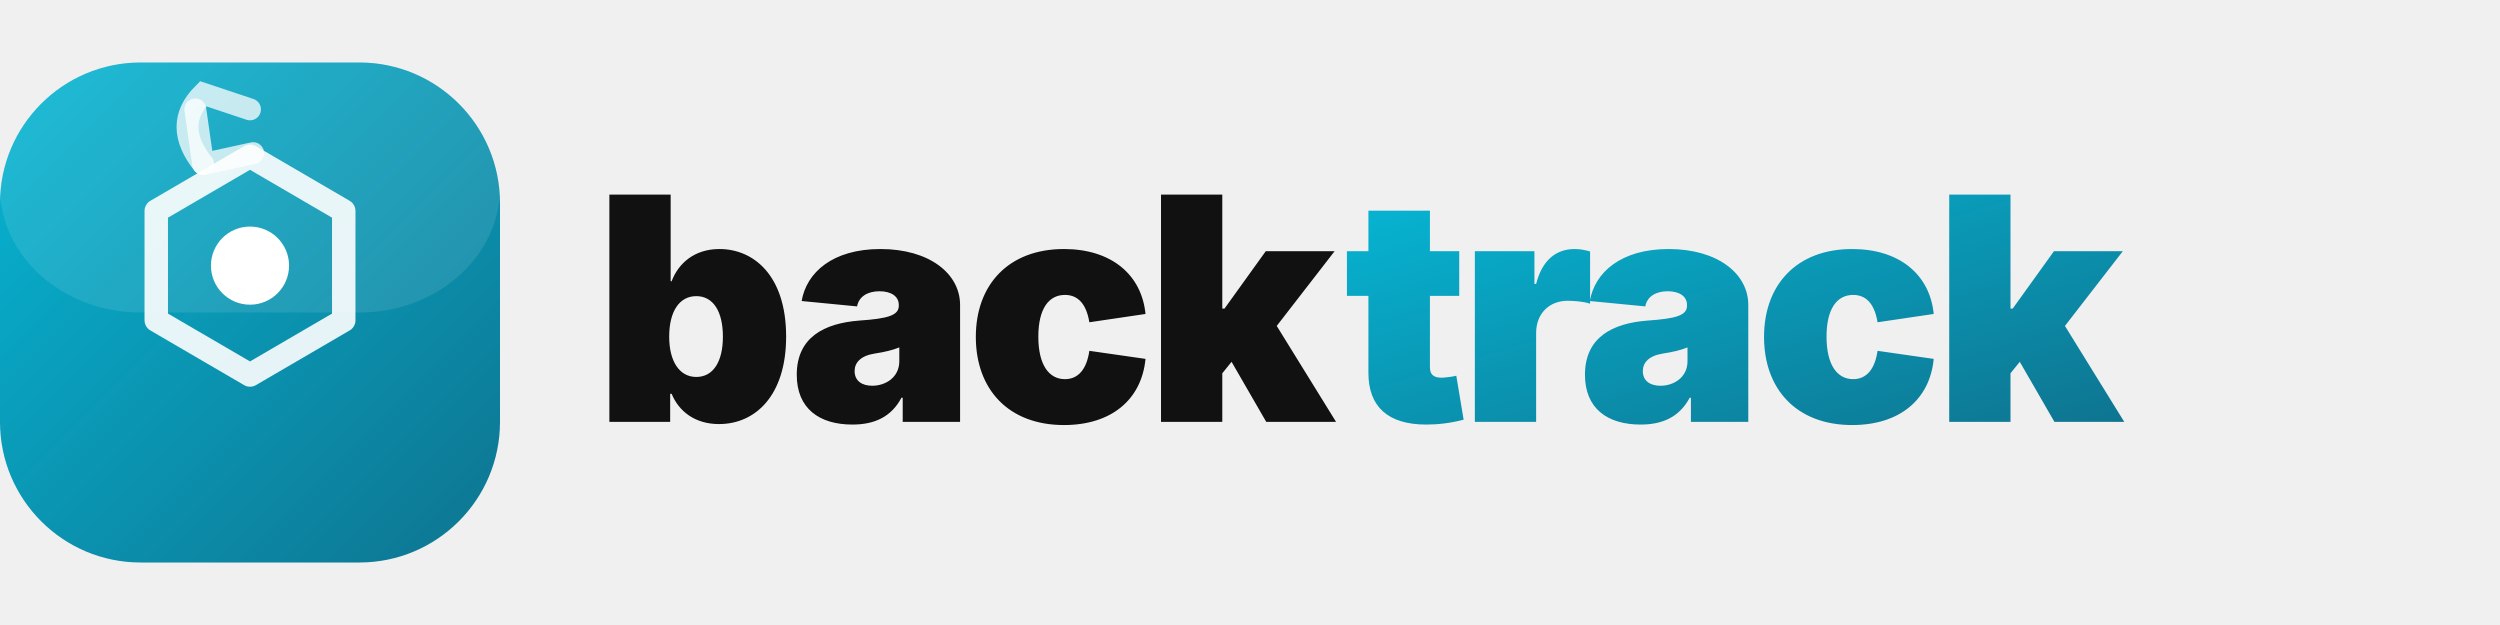
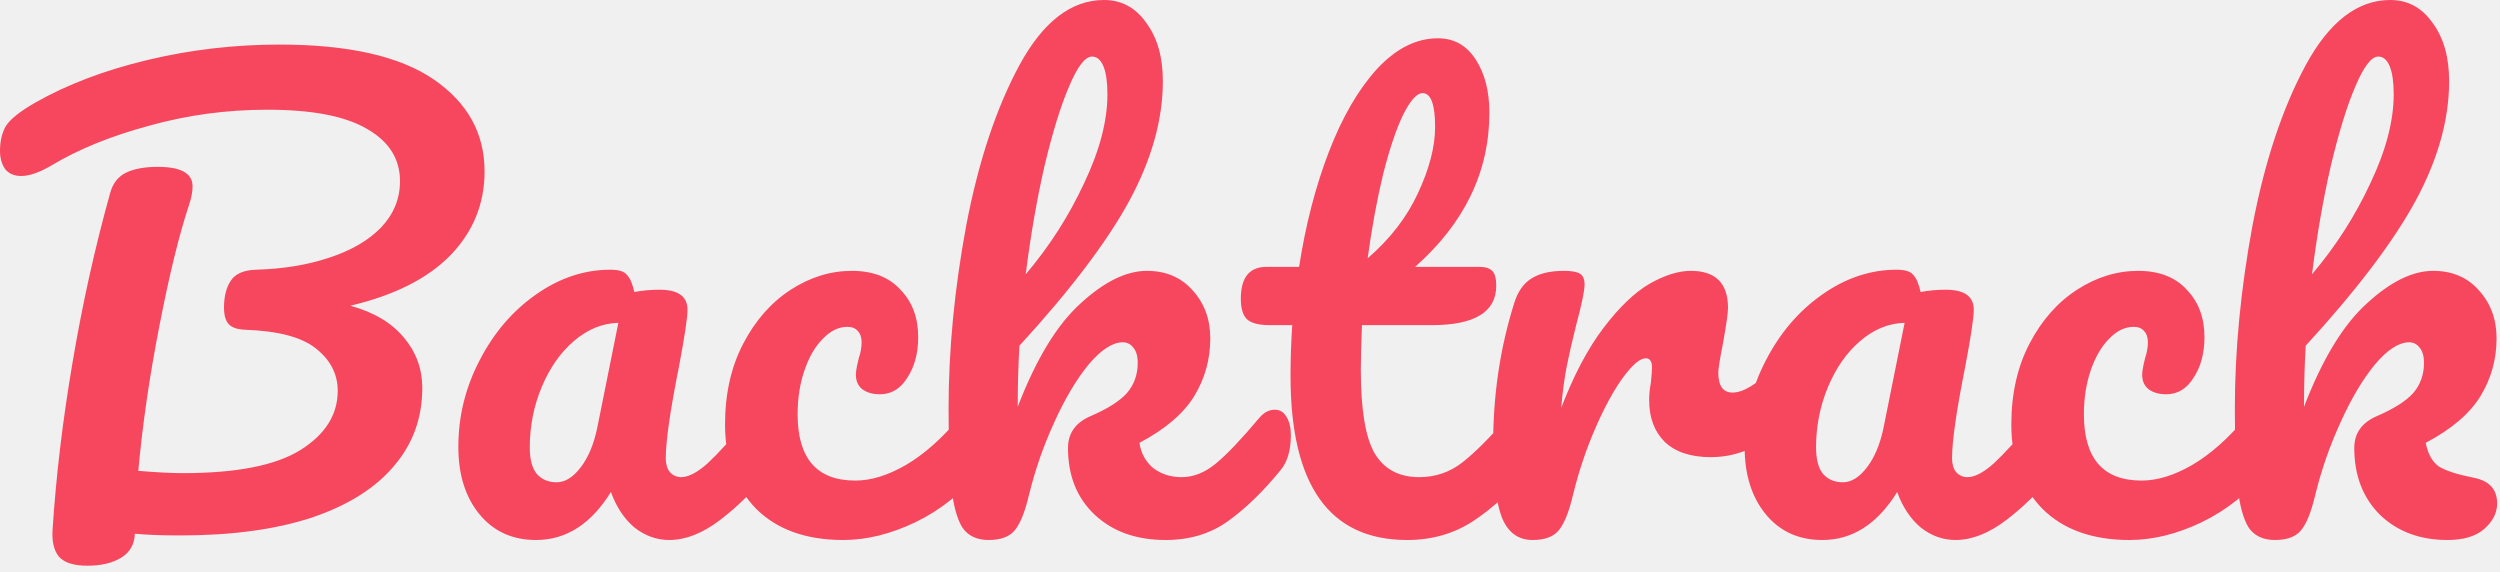
- <svg xmlns="http://www.w3.org/2000/svg" viewBox="0 0 160 40" fill="none" role="img" aria-label="Backtrack logo">
-   <defs>
-     <linearGradient id="brand-grad" x1="0" y1="0" x2="1" y2="1">
-       <stop offset="0%" stop-color="#06B6D4" />
-       <stop offset="100%" stop-color="#0E7490" />
-     </linearGradient>
-     <filter id="icon-glow" x="-20%" y="-20%" width="140%" height="140%">
-       <feGaussianBlur in="SourceAlpha" stdDeviation="1.2" result="blur" />
-       <feComposite in="SourceGraphic" in2="blur" operator="over" />
-     </filter>
-     <clipPath id="icon-clip">
-       <rect x="0" y="4" width="32" height="32" rx="9" />
-     </clipPath>
-   </defs>
-   <rect x="0" y="4" width="32" height="32" rx="9" fill="url(#brand-grad)" />
-   <rect x="0" y="4" width="32" height="16" rx="9" fill="white" opacity="0.10" clip-path="url(#icon-clip)" />
-   <path d="M16 10 L22 13.5 L22 20.5 L16 24 L10 20.5 L10 13.5 Z" stroke="white" stroke-width="1.5" stroke-linejoin="round" fill="none" opacity="0.9" />
-   <circle cx="16" cy="17" r="2.5" fill="white" />
-   <path d="M13 10.5 Q11 8 13 6 L16 7" stroke="white" stroke-width="1.4" stroke-linecap="round" fill="none" opacity="0.75" />
-   <path d="M12.5 7 L13 10.5 L16.2 9.8" stroke="white" stroke-width="1.4" stroke-linecap="round" stroke-linejoin="round" fill="none" opacity="0.75" />
-   <text x="38" y="27" font-family="'Inter','Plus Jakarta Sans','Poppins',system-ui,sans-serif" font-size="20" font-weight="900" letter-spacing="-0.6" fill="#111111">back</text>
-   <text x="86" y="27" font-family="'Inter','Plus Jakarta Sans','Poppins',system-ui,sans-serif" font-size="20" font-weight="900" letter-spacing="-0.6" fill="url(#brand-grad)">track</text>
+ <svg xmlns="http://www.w3.org/2000/svg" width="420" height="96" viewBox="0 0 420 96" fill="none">
+   <path d="M81.408 28.8C81.408 34.24 79.488 38.944 75.648 42.912C71.808 46.816 66.208 49.632 58.848 51.36C62.816 52.448 65.824 54.24 67.872 56.736C69.92 59.168 70.944 61.984 70.944 65.184C70.944 70.24 69.344 74.624 66.144 78.336C63.008 82.048 58.4 84.928 52.32 86.976C46.24 88.96 38.912 89.952 30.336 89.952C27.136 89.952 24.576 89.856 22.656 89.664C22.592 91.456 21.824 92.8 20.352 93.696C18.88 94.592 16.992 95.04 14.688 95.04C12.384 95.04 10.784 94.528 9.888 93.504C9.056 92.48 8.704 90.976 8.832 88.992C9.408 80.032 10.528 70.656 12.192 60.864C13.856 51.008 15.968 41.504 18.528 32.352C18.976 30.752 19.872 29.632 21.216 28.992C22.56 28.352 24.32 28.032 26.496 28.032C30.4 28.032 32.352 29.12 32.352 31.296C32.352 32.192 32.16 33.216 31.776 34.368C30.112 39.36 28.448 46.144 26.784 54.72C25.12 63.232 23.936 71.36 23.232 79.104C26.304 79.36 28.8 79.488 30.72 79.488C39.68 79.488 46.24 78.208 50.4 75.648C54.624 73.024 56.736 69.696 56.736 65.664C56.736 62.848 55.52 60.48 53.088 58.56C50.72 56.64 46.72 55.584 41.088 55.392C39.808 55.328 38.912 55.008 38.4 54.432C37.888 53.856 37.632 52.928 37.632 51.648C37.632 49.792 38.016 48.288 38.784 47.136C39.552 45.984 40.96 45.376 43.008 45.312C47.552 45.184 51.648 44.512 55.296 43.296C59.008 42.08 61.92 40.384 64.032 38.208C66.144 35.968 67.2 33.376 67.2 30.432C67.2 26.72 65.376 23.808 61.728 21.696C58.08 19.52 52.48 18.432 44.928 18.432C38.08 18.432 31.456 19.328 25.056 21.12C18.656 22.848 13.216 25.056 8.736 27.744C6.688 28.96 4.96 29.568 3.552 29.568C2.4 29.568 1.504 29.184 0.864 28.416C0.288 27.584 1.72257e-05 26.56 1.72257e-05 25.344C1.72257e-05 23.744 0.32 22.368 0.96 21.216C1.664 20.064 3.296 18.752 5.856 17.28C11.232 14.208 17.536 11.808 24.768 10.08C32 8.352 39.392 7.488 46.944 7.488C58.528 7.488 67.168 9.44 72.864 13.344C78.56 17.248 81.408 22.4 81.408 28.8ZM90.058 90.72C86.091 90.72 82.922 89.28 80.555 86.4C78.186 83.52 77.002 79.744 77.002 75.072C77.002 69.952 78.186 65.12 80.555 60.576C82.922 55.968 86.058 52.288 89.963 49.536C93.93 46.72 98.123 45.312 102.539 45.312C103.947 45.312 104.875 45.6 105.323 46.176C105.835 46.688 106.251 47.648 106.571 49.056C107.915 48.8 109.323 48.672 110.795 48.672C113.931 48.672 115.499 49.792 115.499 52.032C115.499 53.376 115.019 56.576 114.059 61.632C112.587 68.992 111.851 74.112 111.851 76.992C111.851 77.952 112.075 78.72 112.523 79.296C113.035 79.872 113.675 80.16 114.443 80.16C115.659 80.16 117.131 79.392 118.859 77.856C120.587 76.256 122.923 73.696 125.867 70.176C126.635 69.28 127.499 68.832 128.459 68.832C129.291 68.832 129.931 69.216 130.379 69.984C130.891 70.752 131.147 71.808 131.147 73.152C131.147 75.712 130.539 77.696 129.323 79.104C126.699 82.368 123.915 85.12 120.971 87.36C118.027 89.6 115.179 90.72 112.427 90.72C110.315 90.72 108.363 90.016 106.571 88.608C104.843 87.136 103.531 85.152 102.635 82.656C99.306 88.032 95.115 90.72 90.058 90.72ZM93.514 81.024C94.922 81.024 96.266 80.192 97.546 78.528C98.826 76.864 99.754 74.656 100.331 71.904L103.883 54.24C101.195 54.304 98.698 55.328 96.394 57.312C94.154 59.232 92.362 61.792 91.019 64.992C89.674 68.192 89.002 71.584 89.002 75.168C89.002 77.152 89.386 78.624 90.154 79.584C90.987 80.544 92.106 81.024 93.514 81.024ZM141.68 90.72C135.408 90.72 130.512 88.96 126.992 85.44C123.536 81.856 121.808 77.152 121.808 71.328C121.808 66.144 122.832 61.6 124.88 57.696C126.928 53.792 129.584 50.784 132.848 48.672C136.112 46.56 139.536 45.504 143.12 45.504C146.64 45.504 149.36 46.56 151.28 48.672C153.264 50.72 154.256 53.376 154.256 56.64C154.256 59.328 153.648 61.6 152.432 63.456C151.28 65.312 149.744 66.24 147.824 66.24C146.608 66.24 145.616 65.952 144.848 65.376C144.144 64.8 143.792 64 143.792 62.976C143.792 62.528 143.856 62.016 143.984 61.44C144.112 60.864 144.208 60.448 144.272 60.192C144.592 59.232 144.752 58.336 144.752 57.504C144.752 56.672 144.528 56.032 144.08 55.584C143.696 55.136 143.12 54.912 142.352 54.912C140.88 54.912 139.504 55.584 138.224 56.928C136.944 58.208 135.92 59.968 135.152 62.208C134.384 64.448 134 66.912 134 69.6C134 77.024 137.232 80.736 143.696 80.736C146.32 80.736 149.136 79.872 152.144 78.144C155.216 76.352 158.224 73.696 161.168 70.176C161.936 69.28 162.8 68.832 163.76 68.832C164.592 68.832 165.232 69.216 165.68 69.984C166.192 70.752 166.448 71.808 166.448 73.152C166.448 75.584 165.84 77.568 164.624 79.104C161.616 82.816 158 85.696 153.776 87.744C149.616 89.728 145.584 90.72 141.68 90.72ZM214.176 68.832C215.008 68.832 215.648 69.216 216.096 69.984C216.608 70.752 216.864 71.808 216.864 73.152C216.864 75.712 216.256 77.696 215.04 79.104C212.16 82.624 209.248 85.44 206.304 87.552C203.36 89.664 199.872 90.72 195.84 90.72C190.912 90.72 186.944 89.312 183.936 86.496C180.928 83.68 179.424 79.936 179.424 75.264C179.424 72.768 180.704 70.976 183.264 69.888C186.08 68.672 188.096 67.392 189.312 66.048C190.528 64.64 191.136 62.944 191.136 60.96C191.136 59.808 190.88 58.944 190.368 58.368C189.92 57.792 189.344 57.504 188.64 57.504C186.912 57.504 184.992 58.752 182.88 61.248C180.832 63.744 178.912 66.976 177.12 70.944C175.328 74.848 173.92 78.88 172.896 83.04C172.192 86.048 171.36 88.096 170.4 89.184C169.504 90.208 168.064 90.72 166.08 90.72C164.096 90.72 162.624 90.016 161.664 88.608C160.768 87.136 160.16 84.896 159.84 81.888C159.52 78.88 159.36 74.464 159.36 68.64C159.36 58.784 160.352 48.512 162.336 37.824C164.384 27.136 167.36 18.176 171.264 10.944C175.232 3.648 179.968 0 185.472 0C188.416 0 190.784 1.28 192.576 3.84C194.432 6.336 195.36 9.6 195.36 13.632C195.36 20.096 193.472 26.816 189.696 33.792C185.92 40.704 179.776 48.8 171.264 58.08C171.072 61.408 170.976 64.832 170.976 68.352C174.048 60.352 177.568 54.56 181.536 50.976C185.504 47.328 189.216 45.504 192.672 45.504C195.872 45.504 198.432 46.592 200.352 48.768C202.336 50.944 203.328 53.632 203.328 56.832C203.328 60.352 202.432 63.584 200.64 66.528C198.848 69.472 195.776 72.096 191.424 74.4C191.68 76.128 192.448 77.536 193.728 78.624C195.072 79.648 196.672 80.16 198.528 80.16C200.512 80.16 202.432 79.392 204.288 77.856C206.144 76.32 208.576 73.76 211.584 70.176C212.352 69.28 213.216 68.832 214.176 68.832ZM183.456 9.504C182.304 9.504 181.024 11.168 179.616 14.496C178.208 17.76 176.832 22.208 175.488 27.84C174.208 33.408 173.152 39.488 172.32 46.08C176.288 41.408 179.552 36.32 182.112 30.816C184.736 25.312 186.048 20.32 186.048 15.84C186.048 13.792 185.824 12.224 185.376 11.136C184.928 10.048 184.288 9.504 183.456 9.504ZM255.785 68.832C256.617 68.832 257.257 69.216 257.705 69.984C258.217 70.752 258.473 71.808 258.473 73.152C258.473 75.712 257.865 77.696 256.649 79.104C253.897 82.496 250.889 85.28 247.625 87.456C244.361 89.632 240.617 90.72 236.393 90.72C223.337 90.72 216.809 81.536 216.809 63.168C216.809 60.352 216.905 57.504 217.097 54.624H213.353C211.433 54.624 210.121 54.272 209.417 53.568C208.777 52.864 208.457 51.744 208.457 50.208C208.457 46.624 209.897 44.832 212.777 44.832H218.249C219.337 37.792 221.001 31.36 223.241 25.536C225.481 19.712 228.169 15.072 231.305 11.616C234.505 8.16 237.929 6.432 241.577 6.432C244.265 6.432 246.377 7.616 247.913 9.984C249.449 12.352 250.217 15.328 250.217 18.912C250.217 28.832 246.057 37.472 237.737 44.832H248.489C249.513 44.832 250.249 45.056 250.697 45.504C251.145 45.952 251.369 46.784 251.369 48C251.369 52.416 247.753 54.624 240.521 54.624H228.809C228.681 57.824 228.617 60.32 228.617 62.112C228.617 68.768 229.385 73.44 230.921 76.128C232.521 78.816 235.017 80.16 238.409 80.16C241.161 80.16 243.593 79.328 245.705 77.664C247.817 76 250.313 73.504 253.193 70.176C253.961 69.28 254.825 68.832 255.785 68.832ZM238.985 15.648C238.025 15.648 236.937 16.864 235.721 19.296C234.569 21.664 233.449 24.992 232.361 29.28C231.337 33.504 230.473 38.208 229.769 43.392C233.545 40.128 236.361 36.48 238.217 32.448C240.137 28.352 241.097 24.64 241.097 21.312C241.097 17.536 240.393 15.648 238.985 15.648ZM257.473 90.72C255.041 90.72 253.313 89.44 252.289 86.88C251.329 84.32 250.849 80.224 250.849 74.592C250.849 66.272 252.033 58.368 254.401 50.88C254.977 49.024 255.905 47.68 257.185 46.848C258.529 45.952 260.385 45.504 262.753 45.504C264.033 45.504 264.929 45.664 265.441 45.984C265.953 46.304 266.209 46.912 266.209 47.808C266.209 48.832 265.729 51.136 264.769 54.72C264.129 57.28 263.617 59.52 263.233 61.44C262.849 63.36 262.529 65.728 262.273 68.544C264.385 63.04 266.753 58.56 269.377 55.104C272.001 51.648 274.561 49.184 277.057 47.712C279.617 46.24 281.953 45.504 284.065 45.504C288.225 45.504 290.305 47.584 290.305 51.744C290.305 52.576 290.017 54.592 289.441 57.792C288.929 60.352 288.673 61.952 288.673 62.592C288.673 64.832 289.473 65.952 291.073 65.952C292.865 65.952 295.169 64.544 297.985 61.728C298.817 60.896 299.681 60.48 300.577 60.48C301.409 60.48 302.049 60.864 302.497 61.632C303.009 62.336 303.265 63.296 303.265 64.512C303.265 66.88 302.625 68.736 301.345 70.08C299.553 71.936 297.441 73.536 295.009 74.88C292.641 76.16 290.113 76.8 287.425 76.8C284.033 76.8 281.441 75.936 279.649 74.208C277.921 72.48 277.057 70.144 277.057 67.2C277.057 66.24 277.153 65.28 277.345 64.32C277.473 63.04 277.537 62.176 277.537 61.728C277.537 60.704 277.185 60.192 276.481 60.192C275.521 60.192 274.241 61.28 272.641 63.456C271.105 65.568 269.569 68.384 268.033 71.904C266.497 75.424 265.249 79.136 264.289 83.04C263.585 86.048 262.753 88.096 261.793 89.184C260.897 90.208 259.457 90.72 257.473 90.72ZM306.152 90.72C302.184 90.72 299.016 89.28 296.648 86.4C294.28 83.52 293.096 79.744 293.096 75.072C293.096 69.952 294.28 65.12 296.648 60.576C299.016 55.968 302.152 52.288 306.056 49.536C310.024 46.72 314.216 45.312 318.632 45.312C320.04 45.312 320.968 45.6 321.416 46.176C321.928 46.688 322.344 47.648 322.664 49.056C324.008 48.8 325.416 48.672 326.888 48.672C330.024 48.672 331.592 49.792 331.592 52.032C331.592 53.376 331.112 56.576 330.152 61.632C328.68 68.992 327.944 74.112 327.944 76.992C327.944 77.952 328.168 78.72 328.616 79.296C329.128 79.872 329.768 80.16 330.536 80.16C331.752 80.16 333.224 79.392 334.952 77.856C336.68 76.256 339.016 73.696 341.96 70.176C342.728 69.28 343.592 68.832 344.552 68.832C345.384 68.832 346.024 69.216 346.472 69.984C346.984 70.752 347.24 71.808 347.24 73.152C347.24 75.712 346.632 77.696 345.416 79.104C342.792 82.368 340.008 85.12 337.064 87.36C334.12 89.6 331.272 90.72 328.52 90.72C326.408 90.72 324.456 90.016 322.664 88.608C320.936 87.136 319.624 85.152 318.728 82.656C315.4 88.032 311.208 90.72 306.152 90.72ZM309.608 81.024C311.016 81.024 312.36 80.192 313.64 78.528C314.92 76.864 315.848 74.656 316.424 71.904L319.976 54.24C317.288 54.304 314.792 55.328 312.488 57.312C310.248 59.232 308.456 61.792 307.112 64.992C305.768 68.192 305.096 71.584 305.096 75.168C305.096 77.152 305.48 78.624 306.248 79.584C307.08 80.544 308.2 81.024 309.608 81.024ZM357.774 90.72C351.502 90.72 346.606 88.96 343.086 85.44C339.63 81.856 337.902 77.152 337.902 71.328C337.902 66.144 338.926 61.6 340.974 57.696C343.022 53.792 345.678 50.784 348.942 48.672C352.206 46.56 355.63 45.504 359.214 45.504C362.734 45.504 365.454 46.56 367.374 48.672C369.358 50.72 370.35 53.376 370.35 56.64C370.35 59.328 369.742 61.6 368.526 63.456C367.374 65.312 365.838 66.24 363.918 66.24C362.702 66.24 361.71 65.952 360.942 65.376C360.238 64.8 359.886 64 359.886 62.976C359.886 62.528 359.95 62.016 360.078 61.44C360.206 60.864 360.302 60.448 360.366 60.192C360.686 59.232 360.846 58.336 360.846 57.504C360.846 56.672 360.622 56.032 360.174 55.584C359.79 55.136 359.214 54.912 358.446 54.912C356.974 54.912 355.598 55.584 354.318 56.928C353.038 58.208 352.014 59.968 351.246 62.208C350.478 64.448 350.094 66.912 350.094 69.6C350.094 77.024 353.326 80.736 359.79 80.736C362.414 80.736 365.23 79.872 368.238 78.144C371.31 76.352 374.318 73.696 377.262 70.176C378.03 69.28 378.894 68.832 379.854 68.832C380.686 68.832 381.326 69.216 381.774 69.984C382.286 70.752 382.542 71.808 382.542 73.152C382.542 75.584 381.934 77.568 380.718 79.104C377.71 82.816 374.094 85.696 369.87 87.744C365.71 89.728 361.678 90.72 357.774 90.72ZM415.582 80.256C418.206 80.768 419.518 82.208 419.518 84.576C419.518 86.176 418.782 87.616 417.31 88.896C415.902 90.112 413.854 90.72 411.166 90.72C406.558 90.72 402.782 89.312 399.838 86.496C396.958 83.616 395.518 79.872 395.518 75.264C395.518 72.768 396.798 70.976 399.358 69.888C402.174 68.672 404.19 67.392 405.406 66.048C406.622 64.64 407.23 62.944 407.23 60.96C407.23 59.808 406.974 58.944 406.462 58.368C406.014 57.792 405.438 57.504 404.734 57.504C403.006 57.504 401.086 58.752 398.974 61.248C396.926 63.744 395.006 66.976 393.214 70.944C391.422 74.848 390.014 78.88 388.99 83.04C388.286 86.048 387.454 88.096 386.494 89.184C385.598 90.208 384.158 90.72 382.174 90.72C380.19 90.72 378.718 90.016 377.758 88.608C376.862 87.136 376.254 84.896 375.934 81.888C375.614 78.88 375.454 74.464 375.454 68.64C375.454 58.784 376.446 48.512 378.43 37.824C380.478 27.136 383.454 18.176 387.358 10.944C391.326 3.648 396.062 0 401.566 0C404.51 0 406.878 1.28 408.67 3.84C410.526 6.336 411.454 9.6 411.454 13.632C411.454 20.096 409.566 26.816 405.79 33.792C402.014 40.704 395.87 48.8 387.358 58.08C387.166 61.408 387.07 64.832 387.07 68.352C390.142 60.352 393.662 54.56 397.63 50.976C401.598 47.328 405.31 45.504 408.766 45.504C411.966 45.504 414.526 46.592 416.446 48.768C418.43 50.944 419.422 53.632 419.422 56.832C419.422 60.352 418.526 63.584 416.734 66.528C414.942 69.472 411.87 72.096 407.518 74.4C407.902 76.32 408.67 77.664 409.822 78.432C411.038 79.136 412.958 79.744 415.582 80.256ZM399.55 9.504C398.398 9.504 397.118 11.168 395.71 14.496C394.302 17.76 392.926 22.208 391.582 27.84C390.302 33.408 389.246 39.488 388.414 46.08C392.382 41.408 395.646 36.32 398.206 30.816C400.83 25.312 402.142 20.32 402.142 15.84C402.142 13.792 401.918 12.224 401.47 11.136C401.022 10.048 400.382 9.504 399.55 9.504Z" fill="#F6475F" />
</svg>
